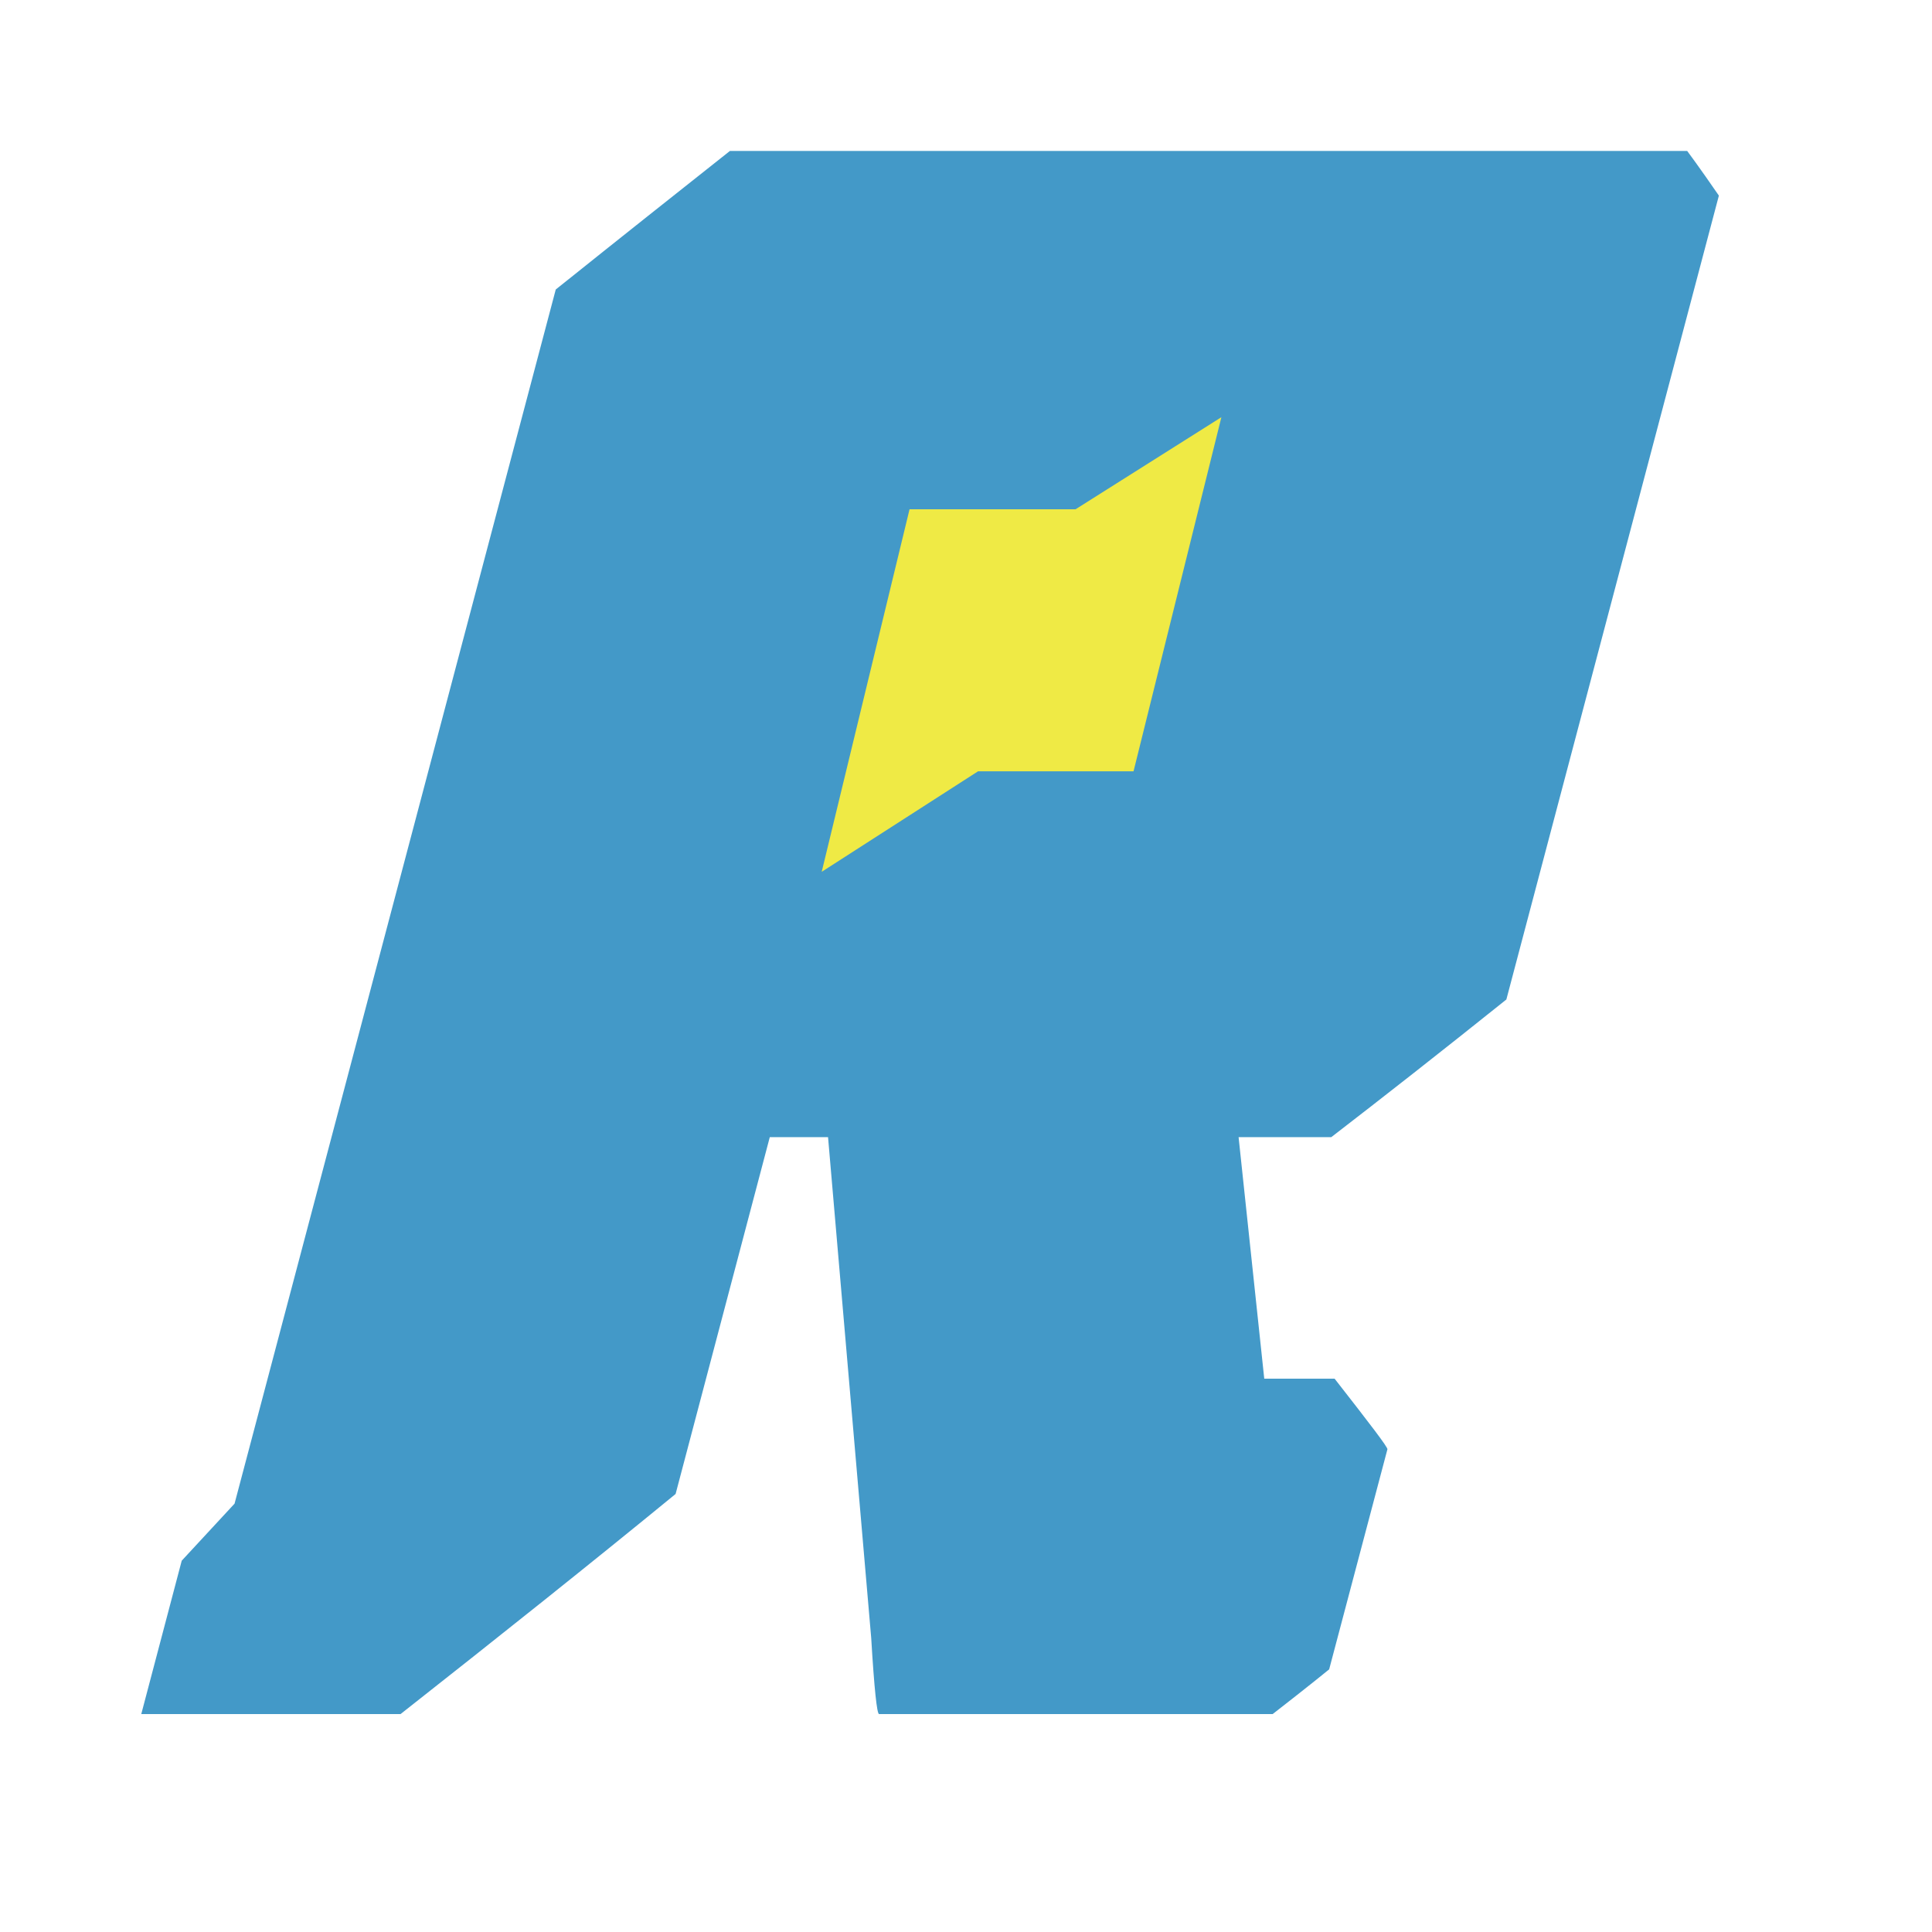
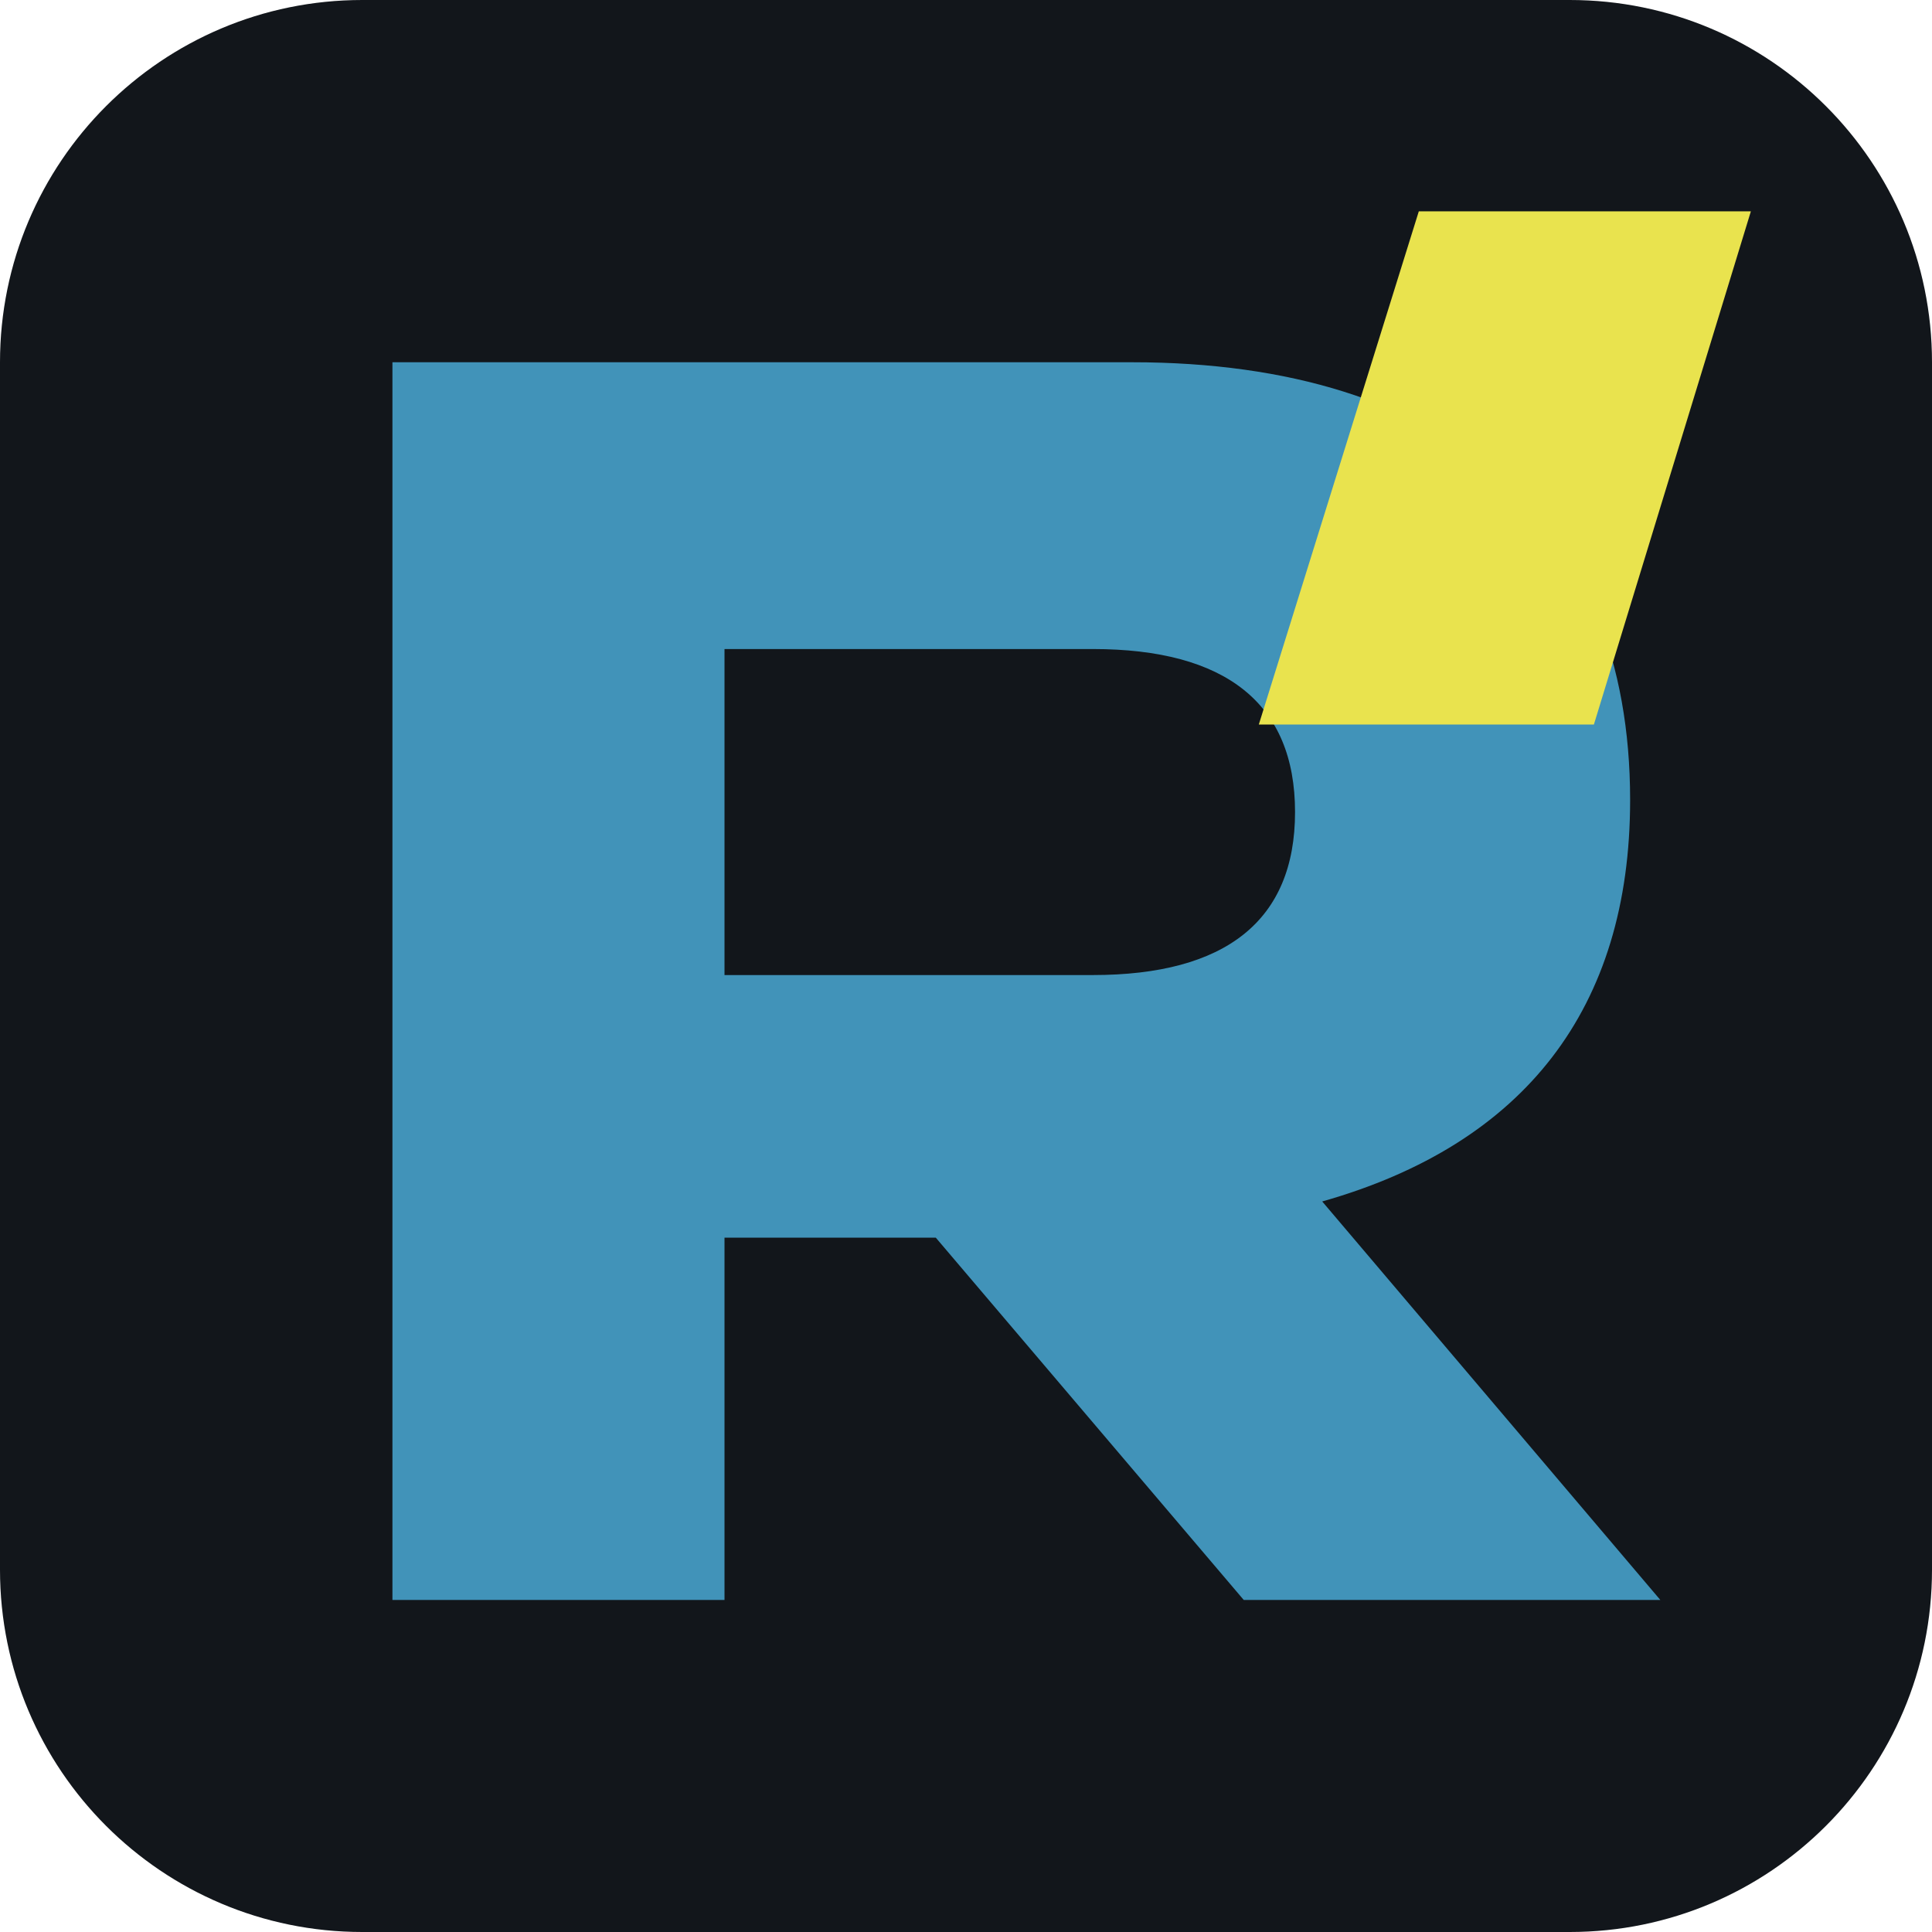
- <svg xmlns="http://www.w3.org/2000/svg" id="_圖層_1" data-name="圖層_1" version="1.1" viewBox="0 0 64 64">
-   <defs>
-     <style>
-       .st0 {
-         fill: #4399c8;
-       }
- 
-       .st1 {
-         fill: #efea45;
-       }
-     </style>
-   </defs>
-   <path class="st0" d="M24.18,5h31.71s.39.52,1.05,1.48l-7.04,26.63c-2.16,1.73-4.1,3.25-5.8,4.56h-3.07l.85,8h2.33c1.18,1.51,1.77,2.28,1.75,2.34l-1.93,7.29s-.66.54-1.87,1.48h-13.04c-.07,0-.16-.84-.26-2.52l-1.43-16.59h-1.93l-3.12,11.82c-2.77,2.27-5.82,4.7-9.11,7.29H4.68l1.34-5.08,1.75-1.89L18.41,9.59c2.16-1.73,4.09-3.26,5.77-4.59ZM30.24,19.78l-1.47,5.55h6.22c1.17-.88,2.2-1.69,3.08-2.4l1.47-5.56h-6.26c-.93.72-1.95,1.52-3.04,2.41Z" />
-   <polygon class="st1" points="30.13 16.87 35.63 16.87 40.46 13.82 37.55 25.55 32.4 25.55 27.22 28.88 30.13 16.87" />
+ <svg xmlns="http://www.w3.org/2000/svg" viewBox="0 0 64 64" role="img" aria-label="Rayter R">
+   <rect width="64" height="64" rx="12" fill="#12161B" />
+   <path fill="#4193B9" fill-rule="evenodd" d="M13 12h24.5C48 12 54 17.3 54 26.5c0 6.9-3.5 11.4-10.2 13.3L55 53H41.2L31 41H24v12H13V12Zm11 9.5v10.8h12.2c4.4 0 6.7-1.8 6.7-5.4 0-3.6-2.3-5.4-6.7-5.4H24Z" />
+   <path fill="#E9E34E" d="M47 7h11l-5.2 17H41.7L47 7Z" />
</svg>
